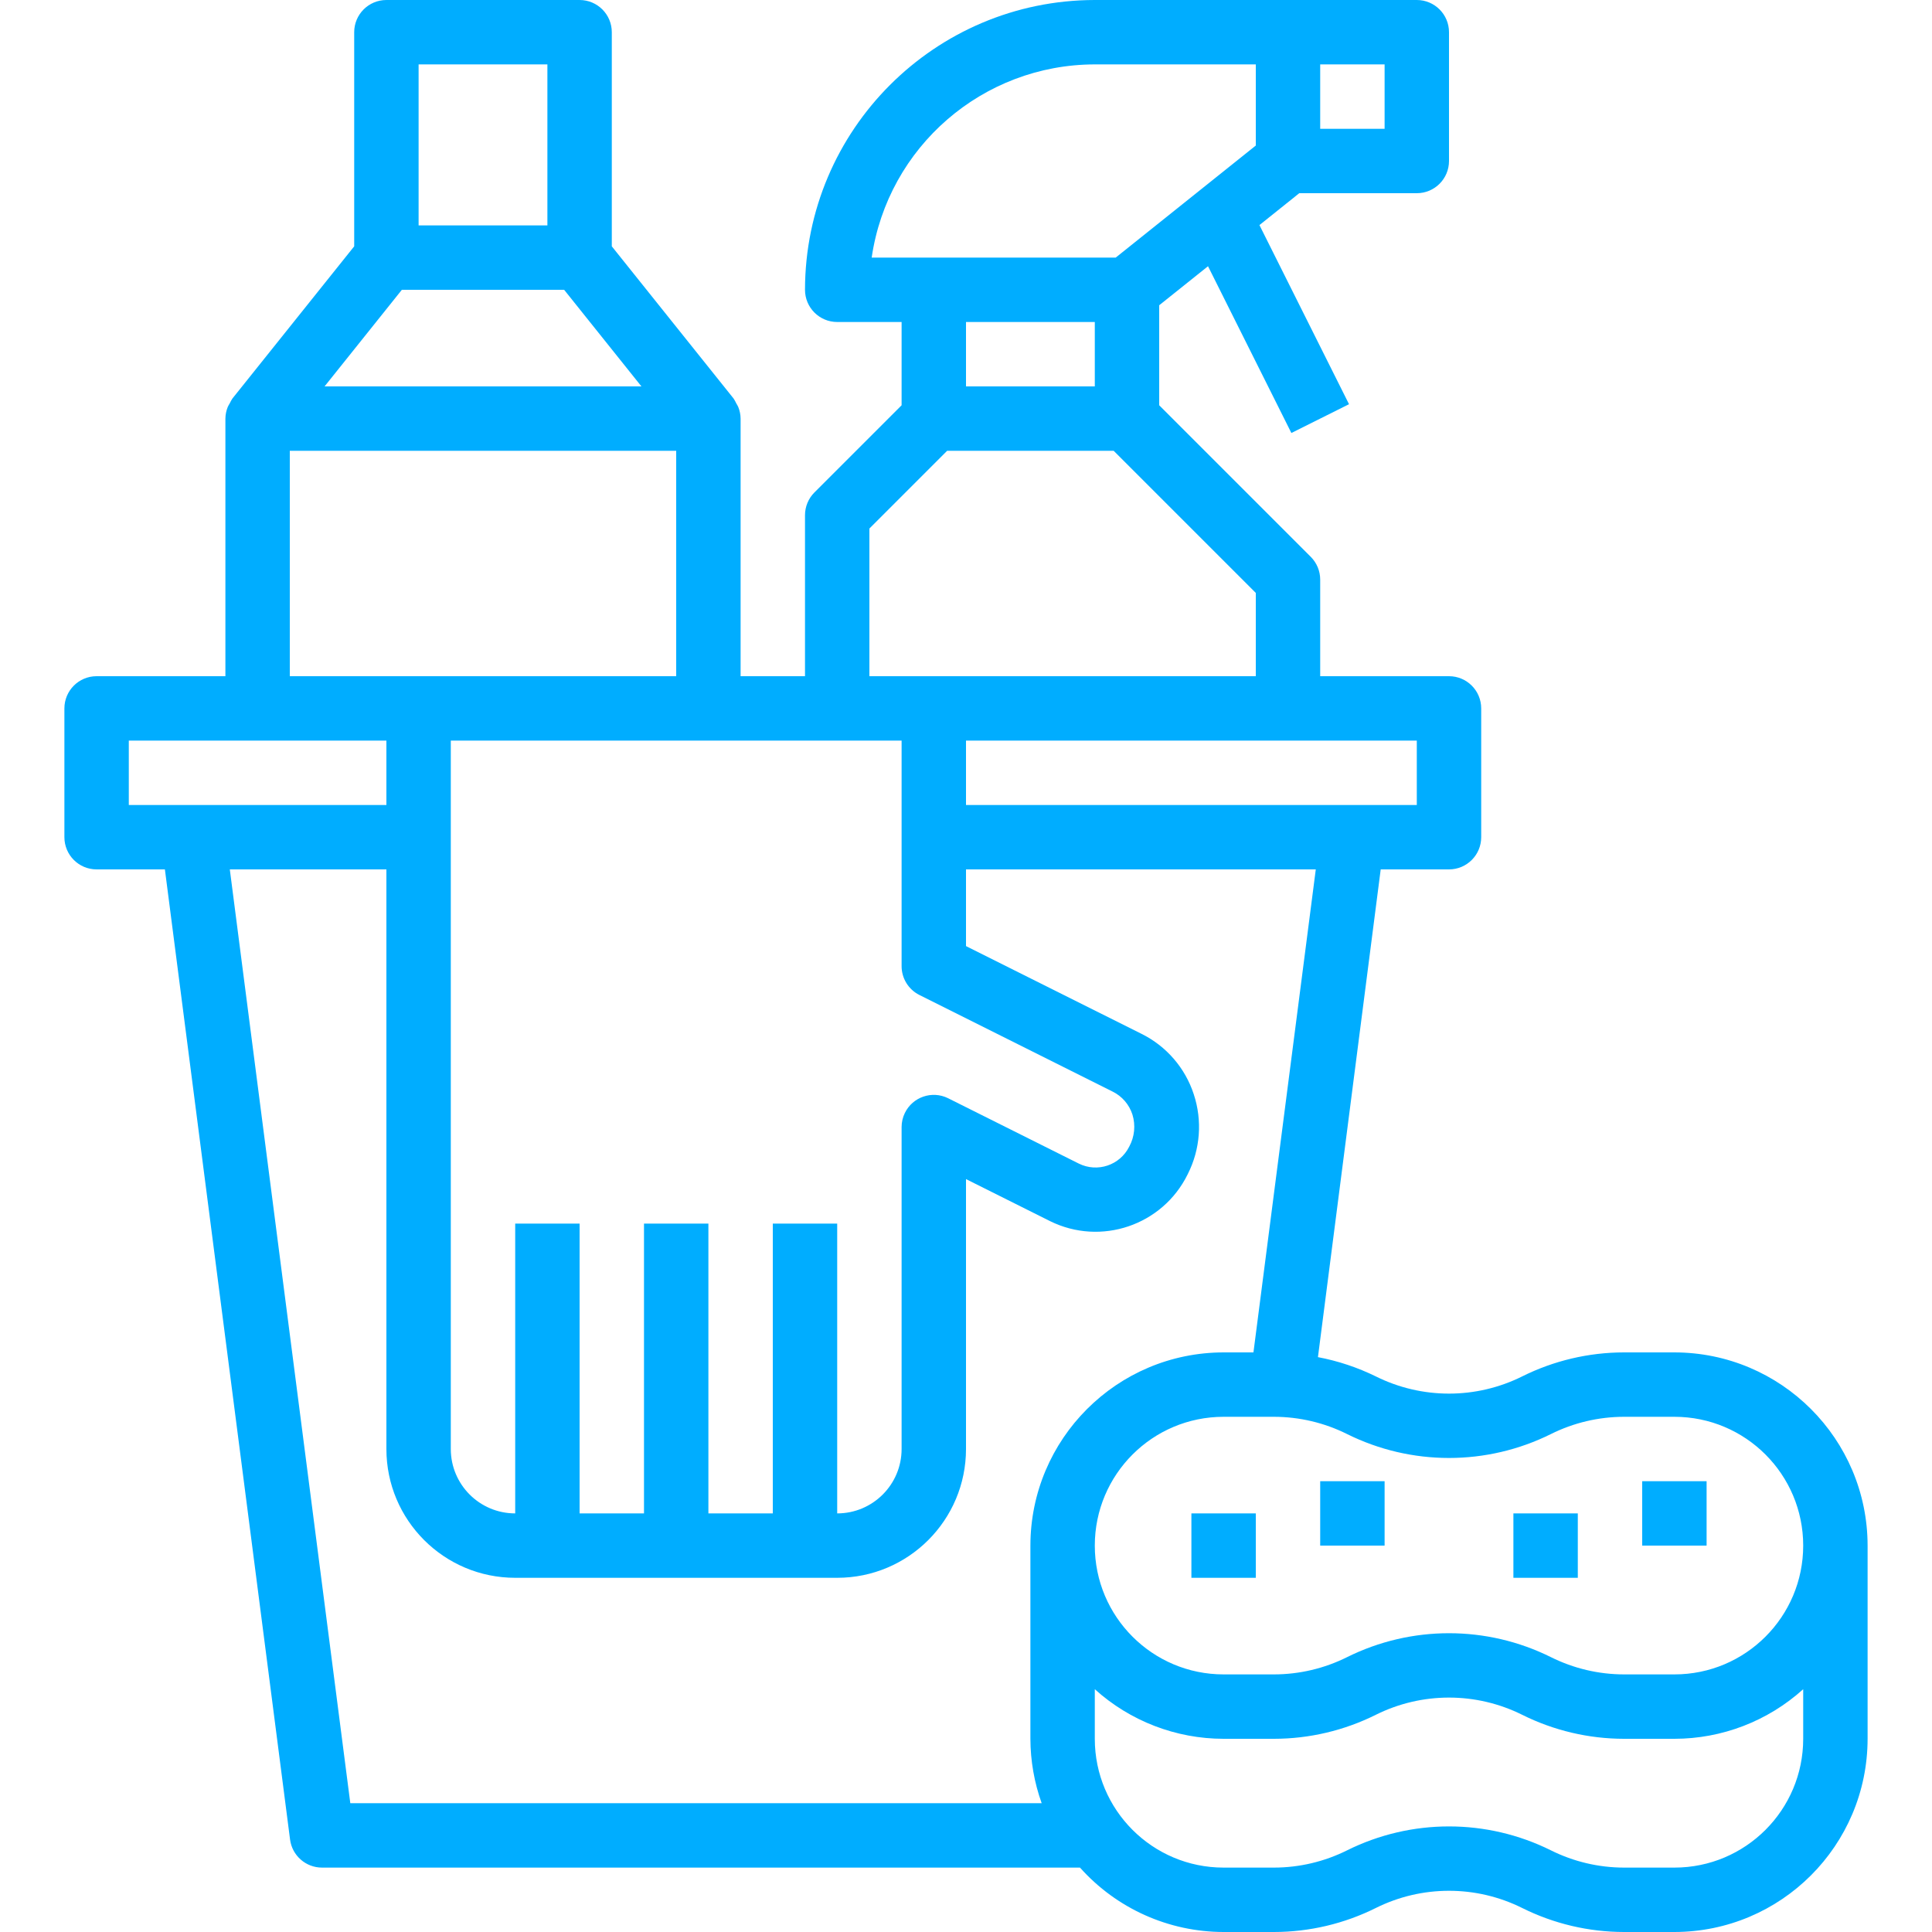
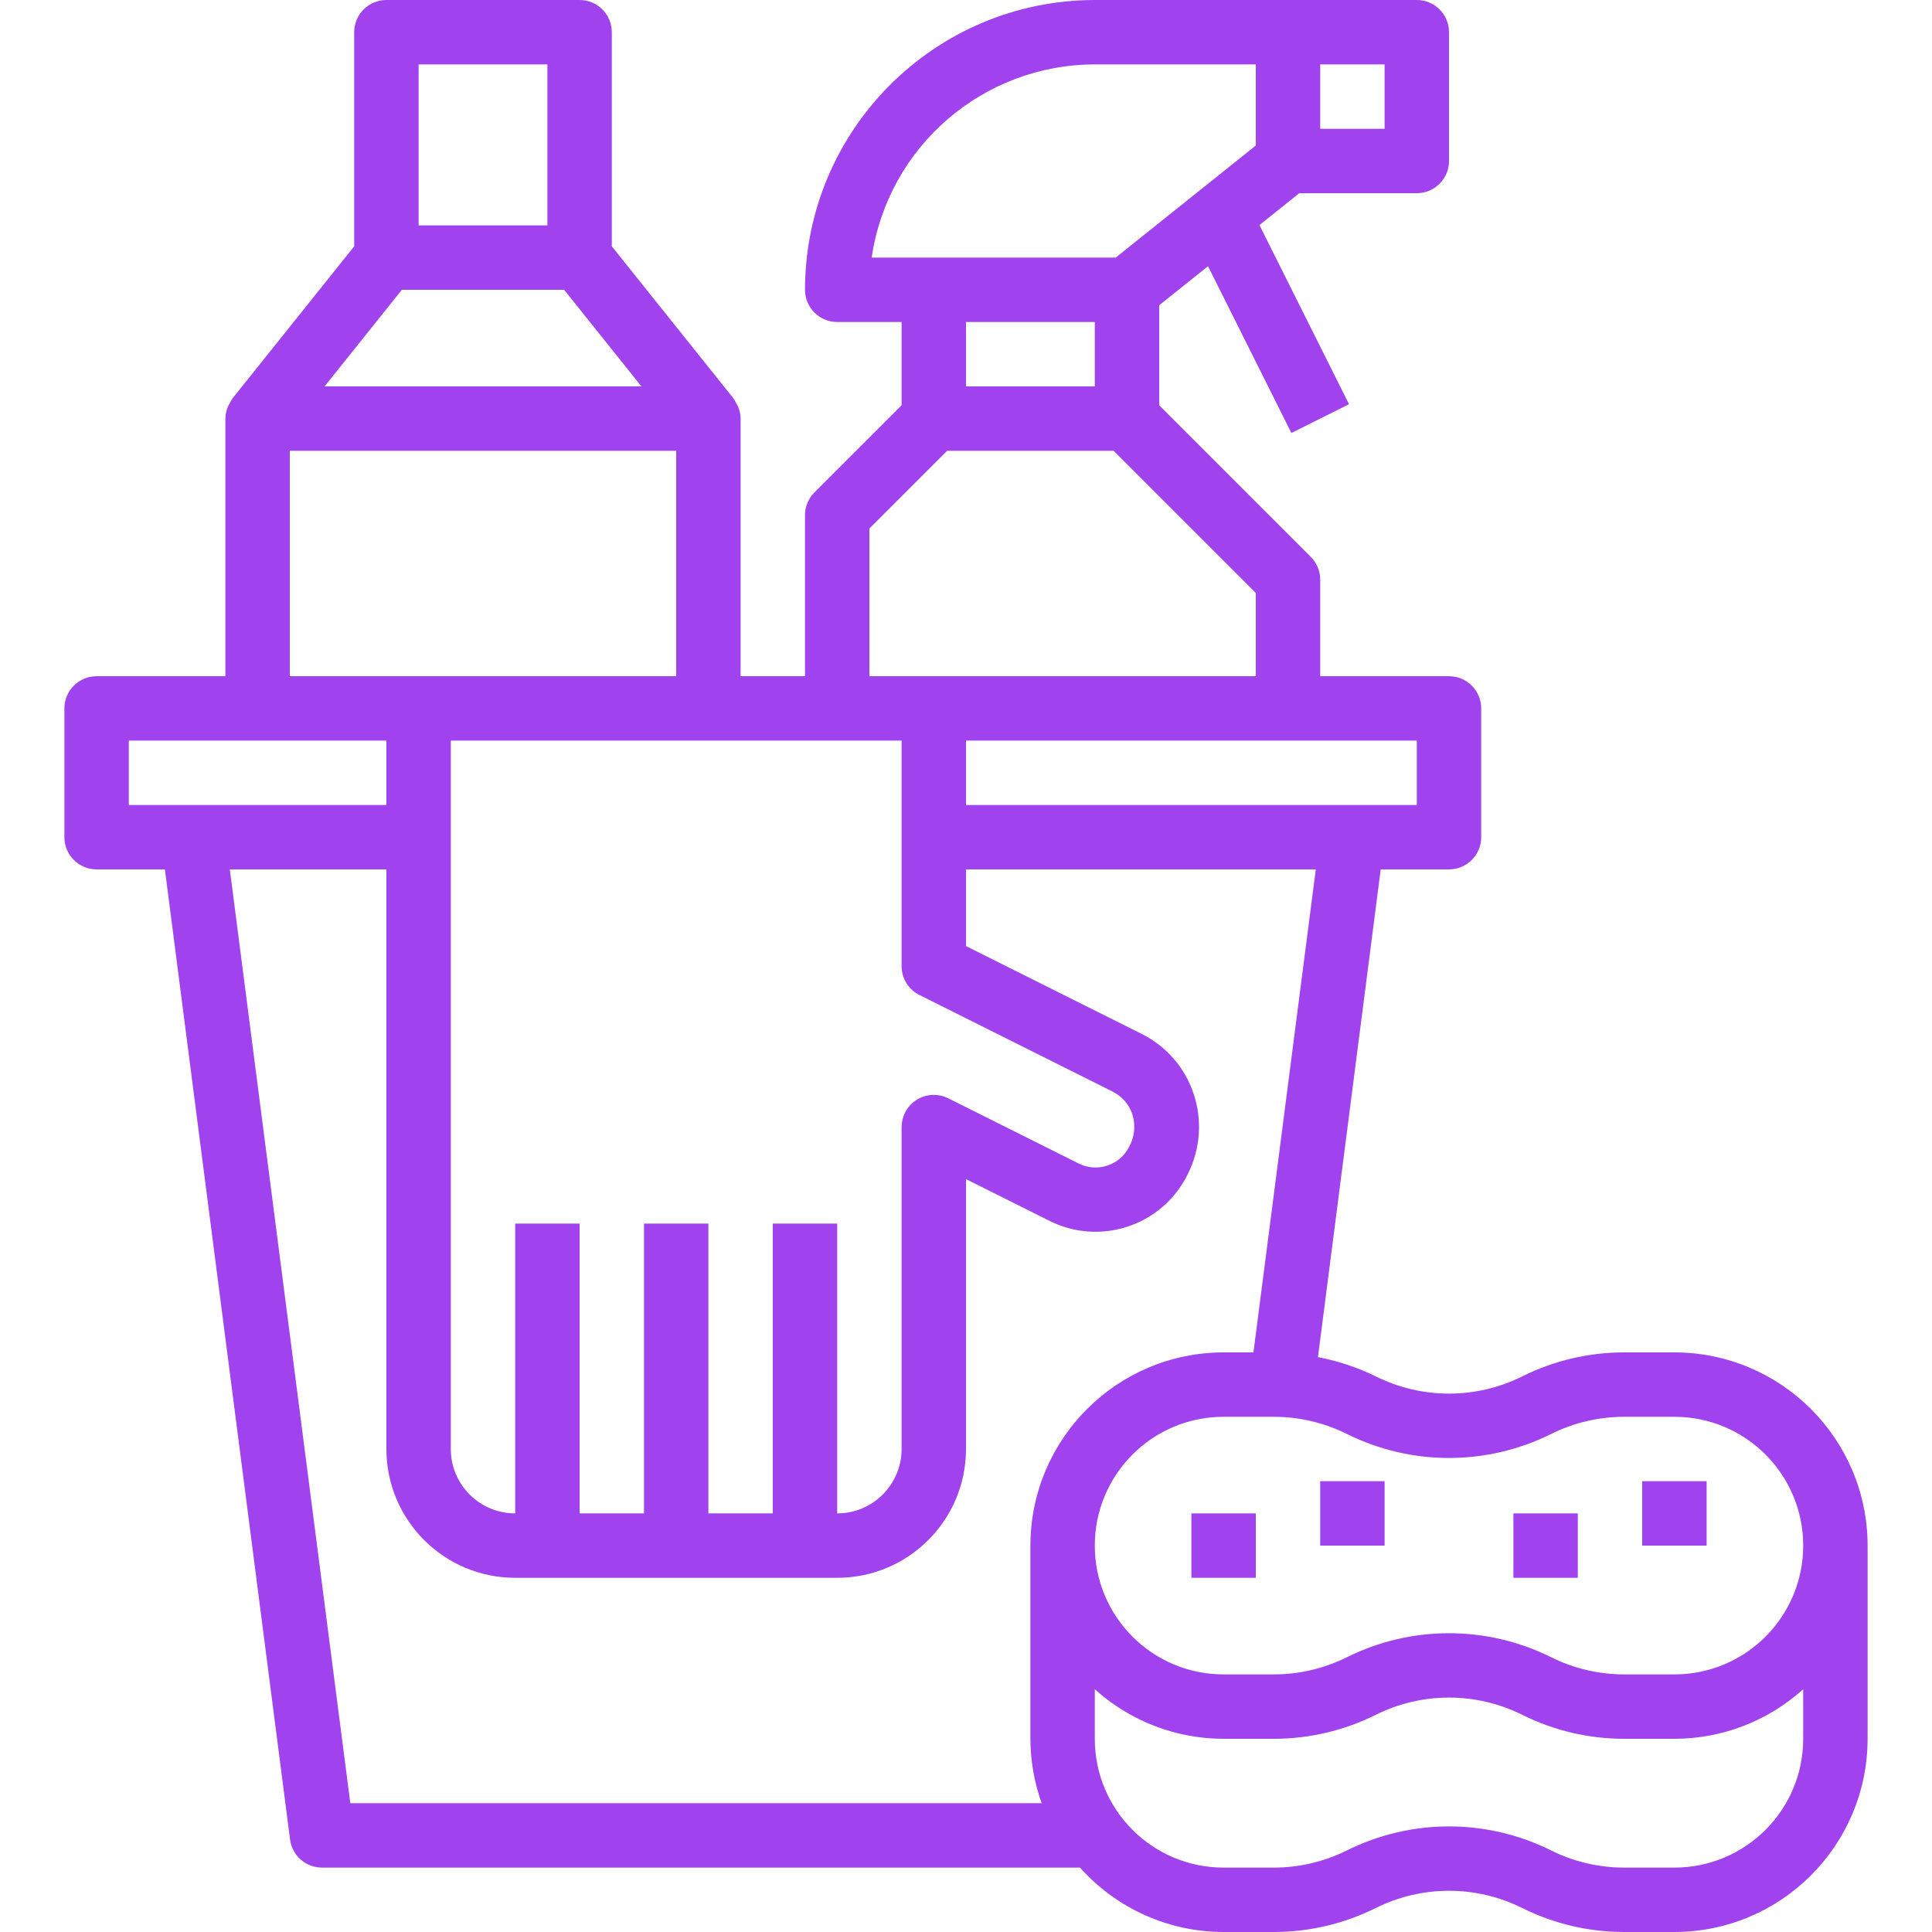
<svg xmlns="http://www.w3.org/2000/svg" version="1.1" id="Capa_1" x="0px" y="0px" viewBox="0 0 480 480" style="enable-background:new 0 0 480 480;" xml:space="preserve" width="512px" height="512px" class="">
  <g>
    <g>
      <g>
-         <path d="M416,336h-12.528c-8.786,0.008-17.45,2.053-25.312,5.976c-11.439,5.686-24.881,5.686-36.32,0    c-4.563-2.239-9.406-3.854-14.4-4.8L343.032,216H360c4.418,0,8-3.582,8-8v-32c0-4.418-3.582-8-8-8h-32v-24    c0-2.122-0.844-4.156-2.344-5.656L288,100.688V75.84l12.128-9.696l20.712,41.432l14.32-7.152L312.904,55.92L322.8,48H352    c4.418,0,8-3.582,8-8V8c0-4.418-3.582-8-8-8h-80c-39.744,0.048-71.952,32.256-72,72c0,4.418,3.582,8,8,8h16v20.688l-21.656,21.656    c-1.5,1.5-2.344,3.534-2.344,5.656v40h-16v-64c-0.012-0.991-0.21-1.97-0.584-2.888c-0.146-0.311-0.312-0.613-0.496-0.904    c-0.192-0.419-0.417-0.823-0.672-1.208L152,61.2V8c0-4.418-3.582-8-8-8H96c-4.418,0-8,3.582-8,8v53.2L57.752,99    c-0.255,0.385-0.48,0.789-0.672,1.208c-0.184,0.291-0.35,0.593-0.496,0.904C56.21,102.03,56.012,103.009,56,104v64H24    c-4.418,0-8,3.582-8,8v32c0,4.418,3.582,8,8,8h16.968l31.096,241.024c0.515,3.99,3.913,6.977,7.936,6.976h188.32    c9.073,10.17,22.051,15.99,35.68,16h12.528c8.786-0.008,17.45-2.053,25.312-5.976c11.439-5.686,24.881-5.686,36.32,0    c7.862,3.923,16.526,5.968,25.312,5.976H416c26.499-0.026,47.974-21.501,48-48v-48C463.974,357.501,442.499,336.026,416,336z     M328,16h16v16h-16V16z M352,184v16H240v-16H352z M216.568,64c4.013-27.535,27.606-47.965,55.432-48h40v20.16L277.192,64H216.568z     M272,80v16h-32V80H272z M216,131.312L235.312,112h41.376L312,147.312V168h-96V131.312z M208,184h16v56    c-0.017,3.047,1.699,5.838,4.424,7.2l48,24c2.341,1.154,4.115,3.205,4.92,5.688c0.829,2.665,0.541,5.552-0.8,8    c-2.302,4.619-7.912,6.497-12.531,4.194c-0.007-0.003-0.014-0.007-0.021-0.01l-32.48-16.24c-3.97-1.94-8.76-0.294-10.7,3.676    c-0.531,1.088-0.809,2.282-0.812,3.492v80c0,8.837-7.163,16-16,16v-72h-16v72h-16v-72h-16v72h-16v-72h-16v72    c-8.837,0-16-7.163-16-16V184H208z M104,16h32v40h-32V16z M99.84,72h40.32l19.2,24H80.64L99.84,72z M72,112h96v56H72V112z M32,200    v-16h64v16H32z M256,384v48c0.014,5.454,0.961,10.865,2.8,16H87.032L57.096,216H96v144c0,17.673,14.327,32,32,32h80    c17.673,0,32-14.327,32-32v-67.056l20.896,10.448c12.627,6.232,27.915,1.048,34.147-11.579c0.026-0.052,0.051-0.105,0.077-0.157    c3.099-6.143,3.626-13.268,1.464-19.8c-2.132-6.535-6.802-11.937-12.96-14.992L240,235.056V216h86.904l-15.488,120H304    C277.501,336.026,256.026,357.501,256,384z M448,432c0,17.673-14.327,32-32,32h-12.528c-6.301-0.009-12.514-1.476-18.152-4.288    c-15.95-7.925-34.69-7.925-50.64,0c-5.638,2.812-11.851,4.279-18.152,4.288H304c-17.673,0-32-14.327-32-32v-12.32    c8.773,7.927,20.176,12.317,32,12.32h12.528c8.786-0.008,17.45-2.053,25.312-5.976c11.439-5.686,24.881-5.686,36.32,0    c7.862,3.923,16.526,5.968,25.312,5.976H416c11.824-0.003,23.227-4.393,32-12.32V432z M416,416h-12.528    c-6.301-0.009-12.514-1.476-18.152-4.288c-15.95-7.925-34.69-7.925-50.64,0c-5.638,2.812-11.851,4.279-18.152,4.288H304    c-17.673,0-32-14.327-32-32c0-17.673,14.327-32,32-32h12.528c6.301,0.009,12.514,1.476,18.152,4.288    c15.951,7.92,34.689,7.92,50.64,0c5.638-2.812,11.851-4.279,18.152-4.288H416c17.673,0,32,14.327,32,32    C448,401.673,433.673,416,416,416z" data-original="#000000" class="active-path" data-old_color="#000000" fill="#00ADFF" />
+         <path d="M416,336h-12.528c-8.786,0.008-17.45,2.053-25.312,5.976c-11.439,5.686-24.881,5.686-36.32,0    c-4.563-2.239-9.406-3.854-14.4-4.8L343.032,216H360c4.418,0,8-3.582,8-8v-32c0-4.418-3.582-8-8-8h-32v-24    c0-2.122-0.844-4.156-2.344-5.656L288,100.688V75.84l12.128-9.696l20.712,41.432l14.32-7.152L312.904,55.92L322.8,48H352    c4.418,0,8-3.582,8-8V8c0-4.418-3.582-8-8-8h-80c-39.744,0.048-71.952,32.256-72,72c0,4.418,3.582,8,8,8h16v20.688l-21.656,21.656    c-1.5,1.5-2.344,3.534-2.344,5.656v40h-16v-64c-0.012-0.991-0.21-1.97-0.584-2.888c-0.146-0.311-0.312-0.613-0.496-0.904    c-0.192-0.419-0.417-0.823-0.672-1.208L152,61.2V8c0-4.418-3.582-8-8-8H96c-4.418,0-8,3.582-8,8v53.2L57.752,99    c-0.255,0.385-0.48,0.789-0.672,1.208c-0.184,0.291-0.35,0.593-0.496,0.904C56.21,102.03,56.012,103.009,56,104v64H24    c-4.418,0-8,3.582-8,8v32c0,4.418,3.582,8,8,8h16.968l31.096,241.024c0.515,3.99,3.913,6.977,7.936,6.976h188.32    c9.073,10.17,22.051,15.99,35.68,16h12.528c8.786-0.008,17.45-2.053,25.312-5.976c11.439-5.686,24.881-5.686,36.32,0    c7.862,3.923,16.526,5.968,25.312,5.976H416c26.499-0.026,47.974-21.501,48-48v-48C463.974,357.501,442.499,336.026,416,336z     M328,16h16v16h-16V16z M352,184v16H240v-16H352z M216.568,64c4.013-27.535,27.606-47.965,55.432-48h40v20.16L277.192,64H216.568z     M272,80v16h-32V80H272z M216,131.312L235.312,112h41.376L312,147.312V168h-96V131.312z M208,184h16v56    c-0.017,3.047,1.699,5.838,4.424,7.2l48,24c2.341,1.154,4.115,3.205,4.92,5.688c0.829,2.665,0.541,5.552-0.8,8    c-2.302,4.619-7.912,6.497-12.531,4.194c-0.007-0.003-0.014-0.007-0.021-0.01l-32.48-16.24c-3.97-1.94-8.76-0.294-10.7,3.676    c-0.531,1.088-0.809,2.282-0.812,3.492v80c0,8.837-7.163,16-16,16v-72h-16v72h-16v-72h-16v72h-16v-72h-16v72    c-8.837,0-16-7.163-16-16V184H208z M104,16h32v40h-32V16z M99.84,72h40.32l19.2,24H80.64L99.84,72z M72,112h96v56H72V112z M32,200    v-16h64v16H32z M256,384v48c0.014,5.454,0.961,10.865,2.8,16H87.032L57.096,216H96v144c0,17.673,14.327,32,32,32h80    c17.673,0,32-14.327,32-32v-67.056l20.896,10.448c12.627,6.232,27.915,1.048,34.147-11.579c0.026-0.052,0.051-0.105,0.077-0.157    c3.099-6.143,3.626-13.268,1.464-19.8c-2.132-6.535-6.802-11.937-12.96-14.992L240,235.056V216h86.904l-15.488,120H304    C277.501,336.026,256.026,357.501,256,384z M448,432c0,17.673-14.327,32-32,32h-12.528c-6.301-0.009-12.514-1.476-18.152-4.288    c-15.95-7.925-34.69-7.925-50.64,0c-5.638,2.812-11.851,4.279-18.152,4.288H304c-17.673,0-32-14.327-32-32v-12.32    c8.773,7.927,20.176,12.317,32,12.32h12.528c8.786-0.008,17.45-2.053,25.312-5.976c11.439-5.686,24.881-5.686,36.32,0    c7.862,3.923,16.526,5.968,25.312,5.976H416c11.824-0.003,23.227-4.393,32-12.32V432z M416,416h-12.528    c-6.301-0.009-12.514-1.476-18.152-4.288c-15.95-7.925-34.69-7.925-50.64,0c-5.638,2.812-11.851,4.279-18.152,4.288H304    c-17.673,0-32-14.327-32-32c0-17.673,14.327-32,32-32h12.528c6.301,0.009,12.514,1.476,18.152,4.288    c15.951,7.92,34.689,7.92,50.64,0c5.638-2.812,11.851-4.279,18.152-4.288H416c17.673,0,32,14.327,32,32    C448,401.673,433.673,416,416,416z" data-original="#000000" class="active-path" data-old_color="#000000" fill="#a042ed" />
      </g>
    </g>
    <g>
      <g>
-         <rect x="408" y="368" width="16" height="16" data-original="#000000" class="active-path" data-old_color="#000000" fill="#00ADFF" />
+         <rect x="408" y="368" width="16" height="16" data-original="#000000" class="active-path" data-old_color="#000000" fill="#a042ed" />
      </g>
    </g>
    <g>
      <g>
-         <rect x="328" y="368" width="16" height="16" data-original="#000000" class="active-path" data-old_color="#000000" fill="#00ADFF" />
+         <rect x="328" y="368" width="16" height="16" data-original="#000000" class="active-path" data-old_color="#000000" fill="#a042ed" />
      </g>
    </g>
    <g>
      <g>
-         <rect x="296" y="376" width="16" height="16" data-original="#000000" class="active-path" data-old_color="#000000" fill="#00ADFF" />
+         <rect x="296" y="376" width="16" height="16" data-original="#000000" class="active-path" data-old_color="#000000" fill="#a042ed" />
      </g>
    </g>
    <g>
      <g>
-         <rect x="376" y="376" width="16" height="16" data-original="#000000" class="active-path" data-old_color="#000000" fill="#00ADFF" />
+         <rect x="376" y="376" width="16" height="16" data-original="#000000" class="active-path" data-old_color="#000000" fill="#a042ed" />
      </g>
    </g>
  </g>
</svg>
